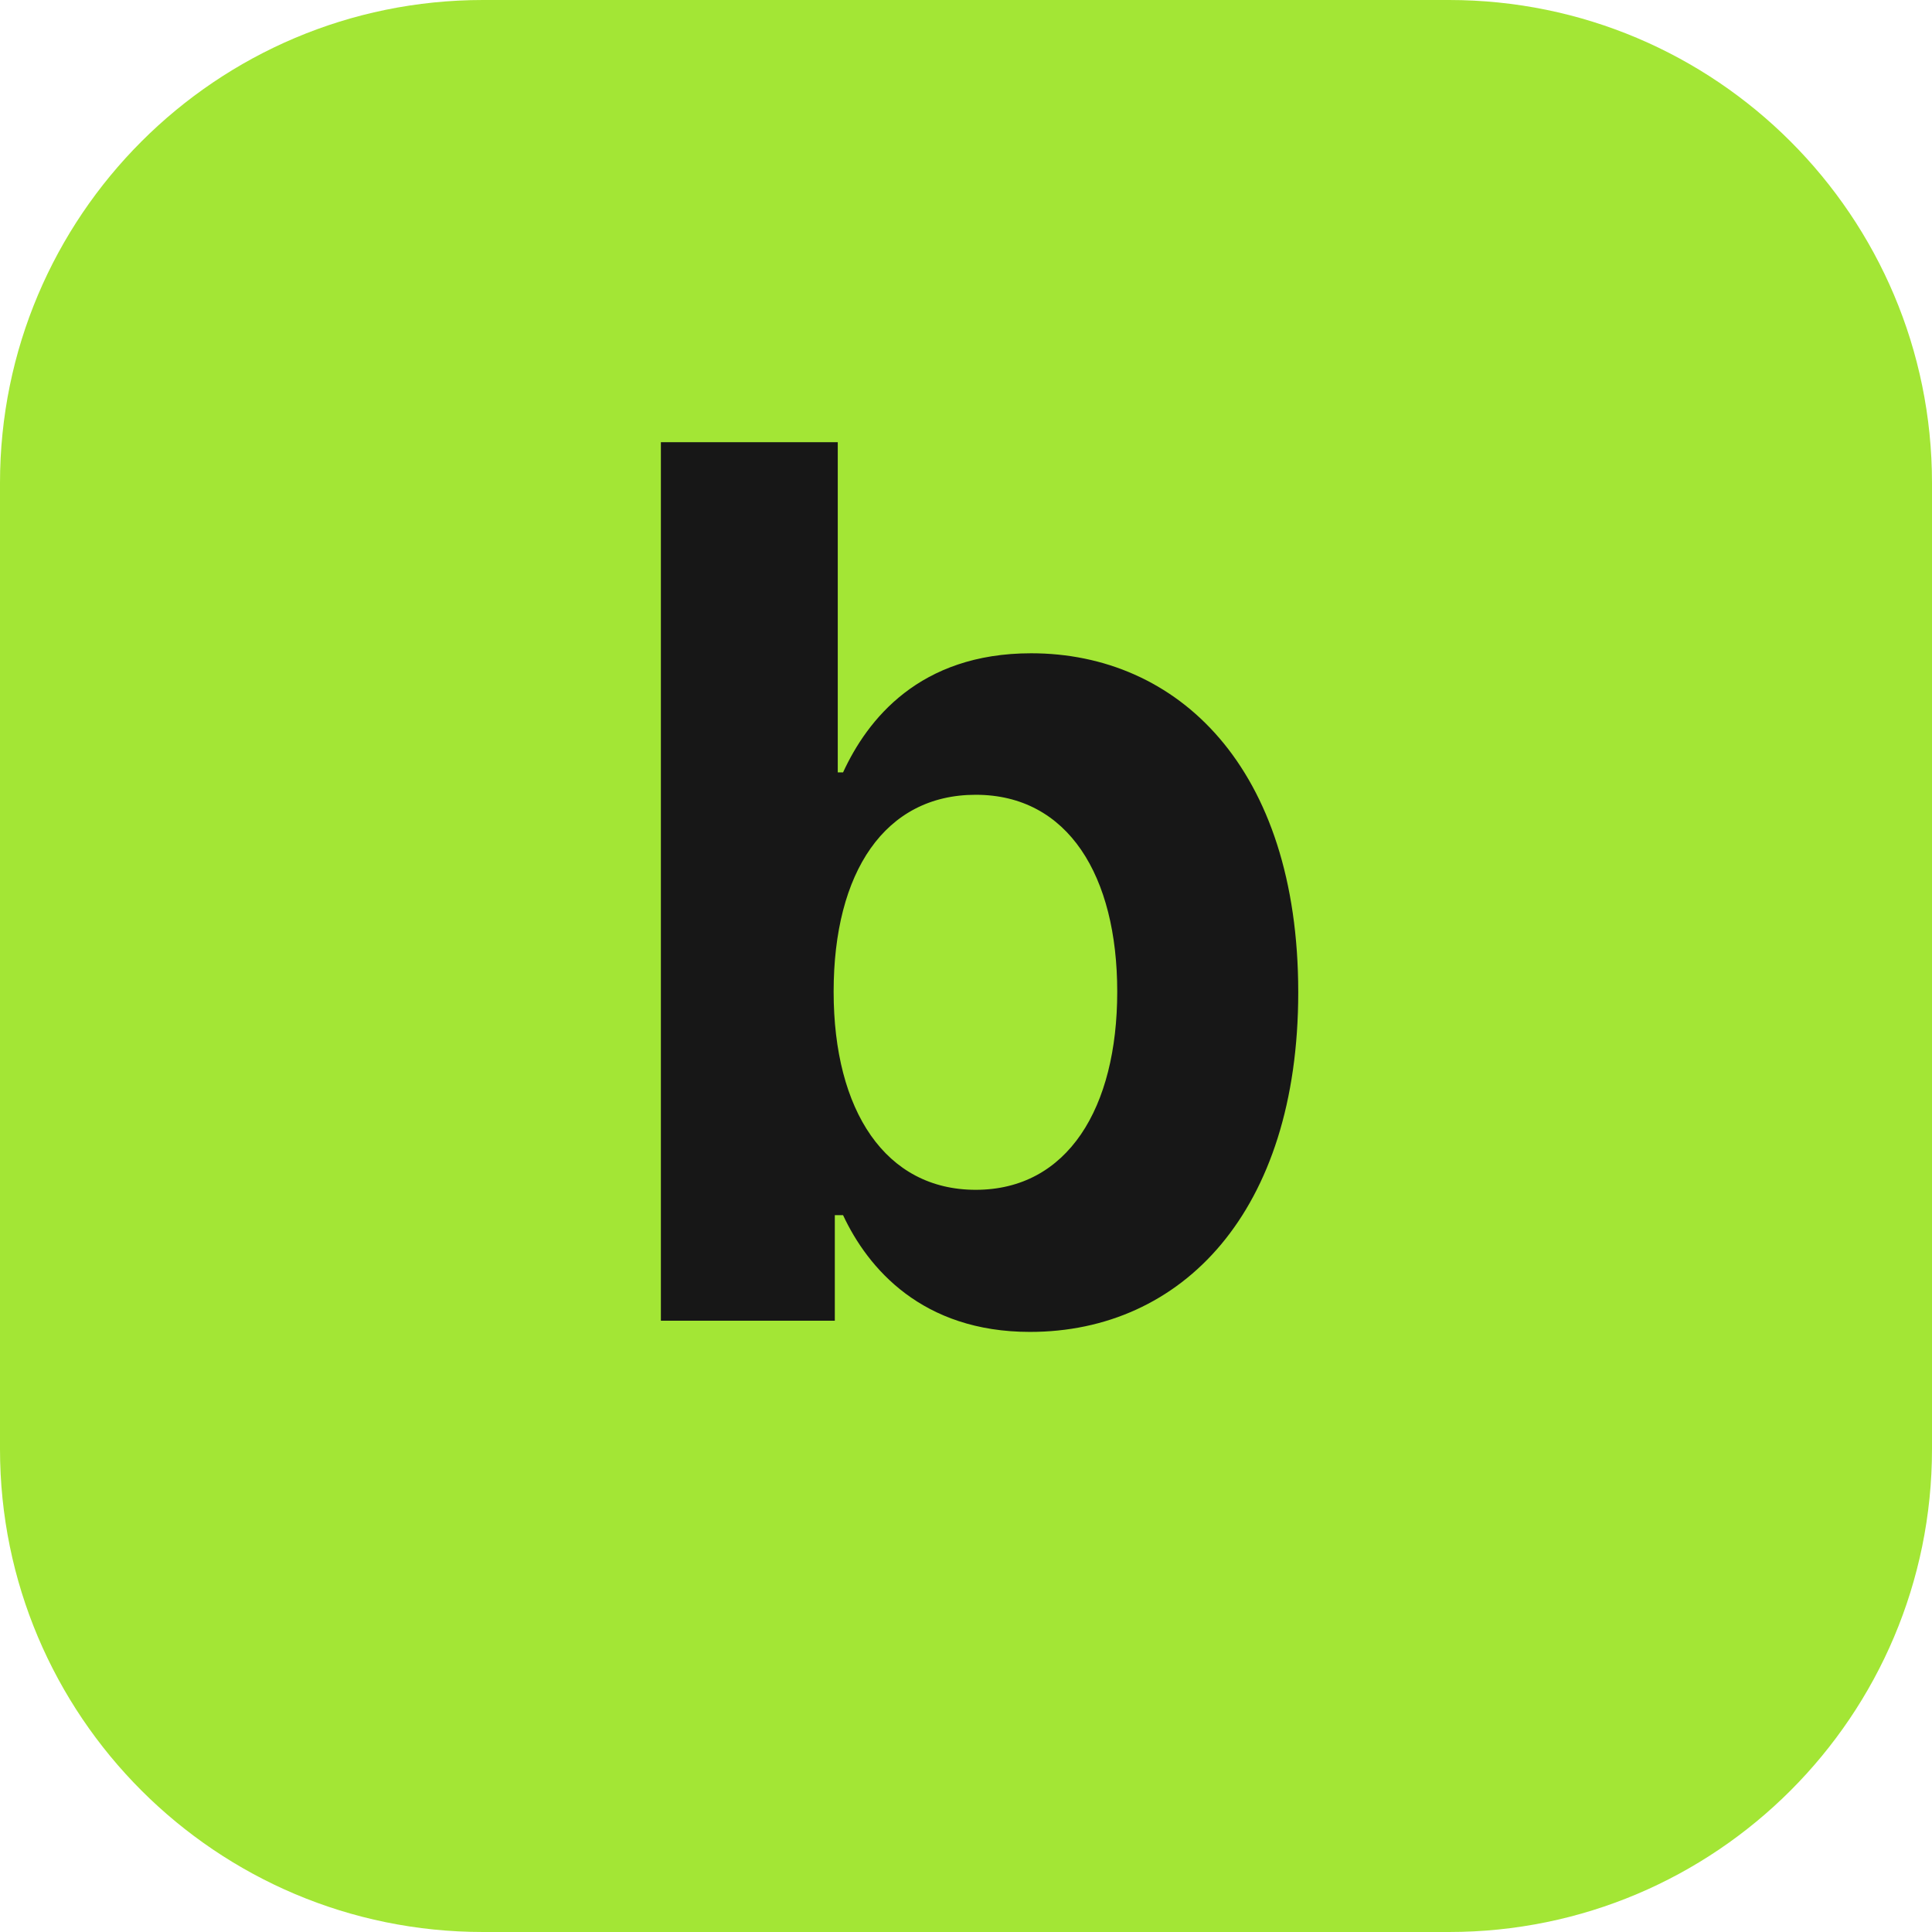
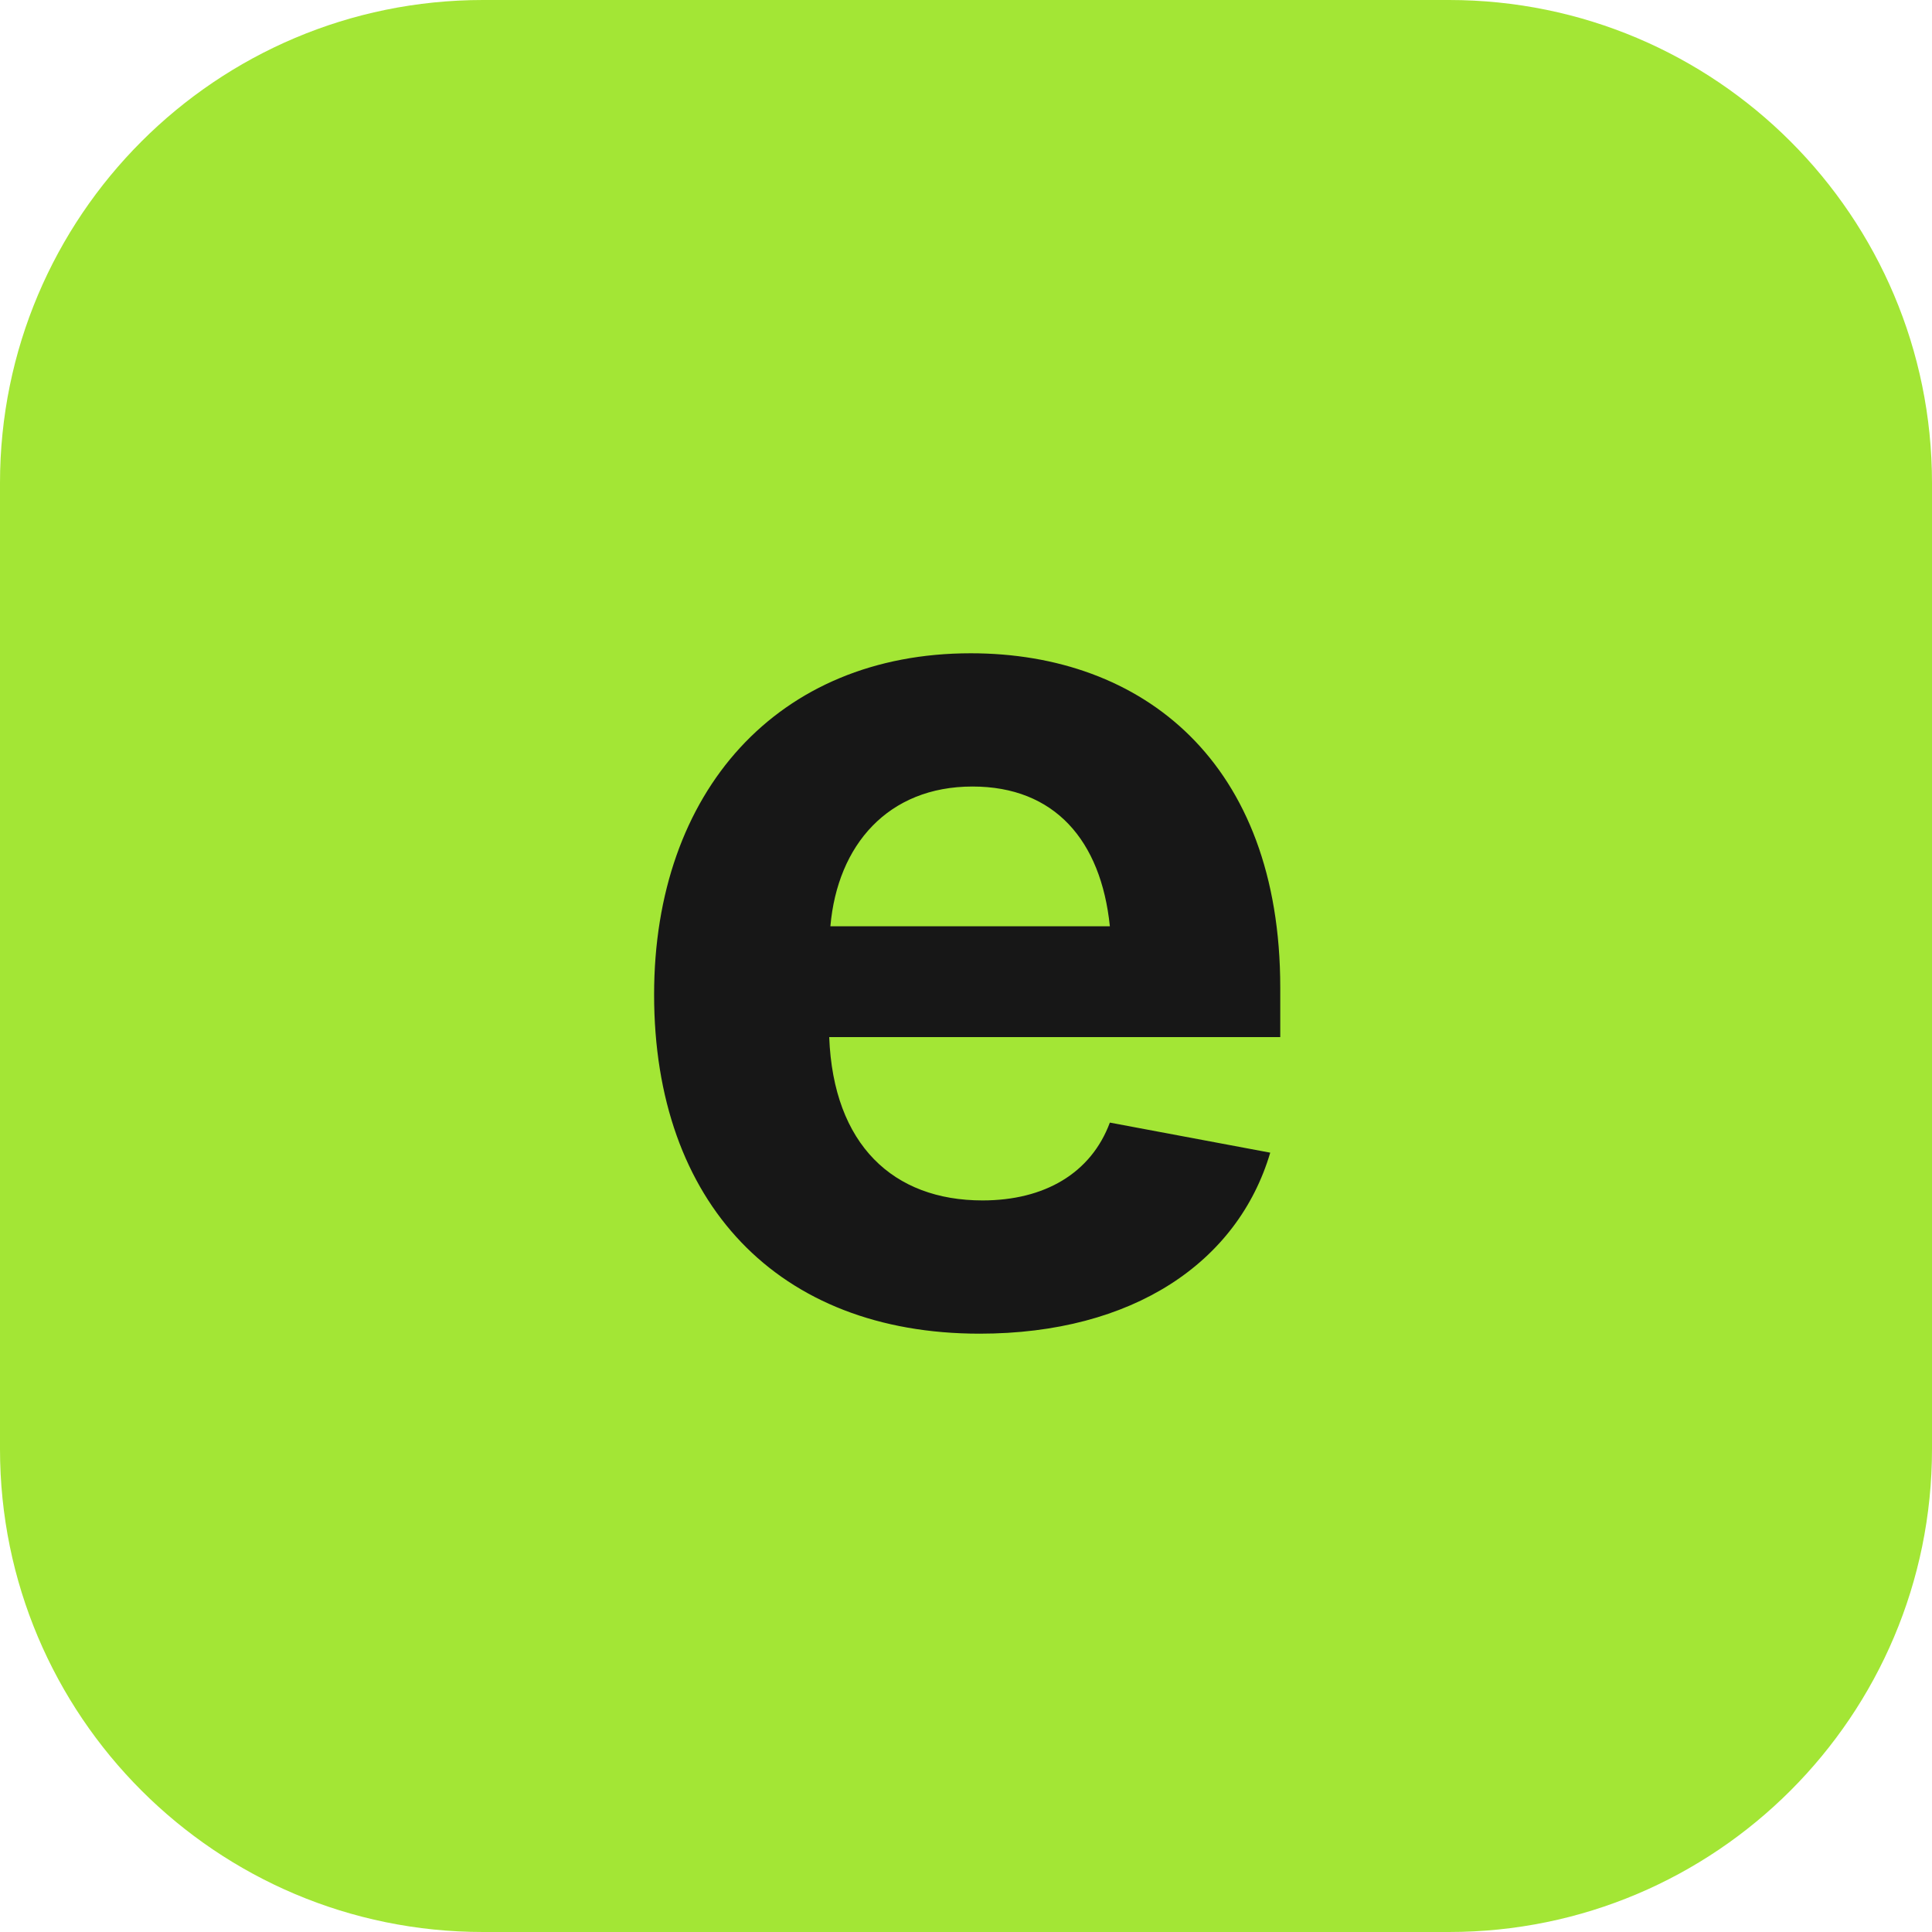
<svg xmlns="http://www.w3.org/2000/svg" width="512" height="512" viewBox="0 0 512 512">
  <rect width="512" height="512" rx="128" fill="#A3E635" />
-   <text x="256" y="350" fill="#171717" font-family="Inter, Arial, sans-serif" font-size="320" font-weight="700" text-anchor="middle">b</text>
+   <text x="256" y="350" fill="#171717" font-family="Inter, Arial, sans-serif" font-size="320" font-weight="700" text-anchor="middle">e</text>
</svg>
